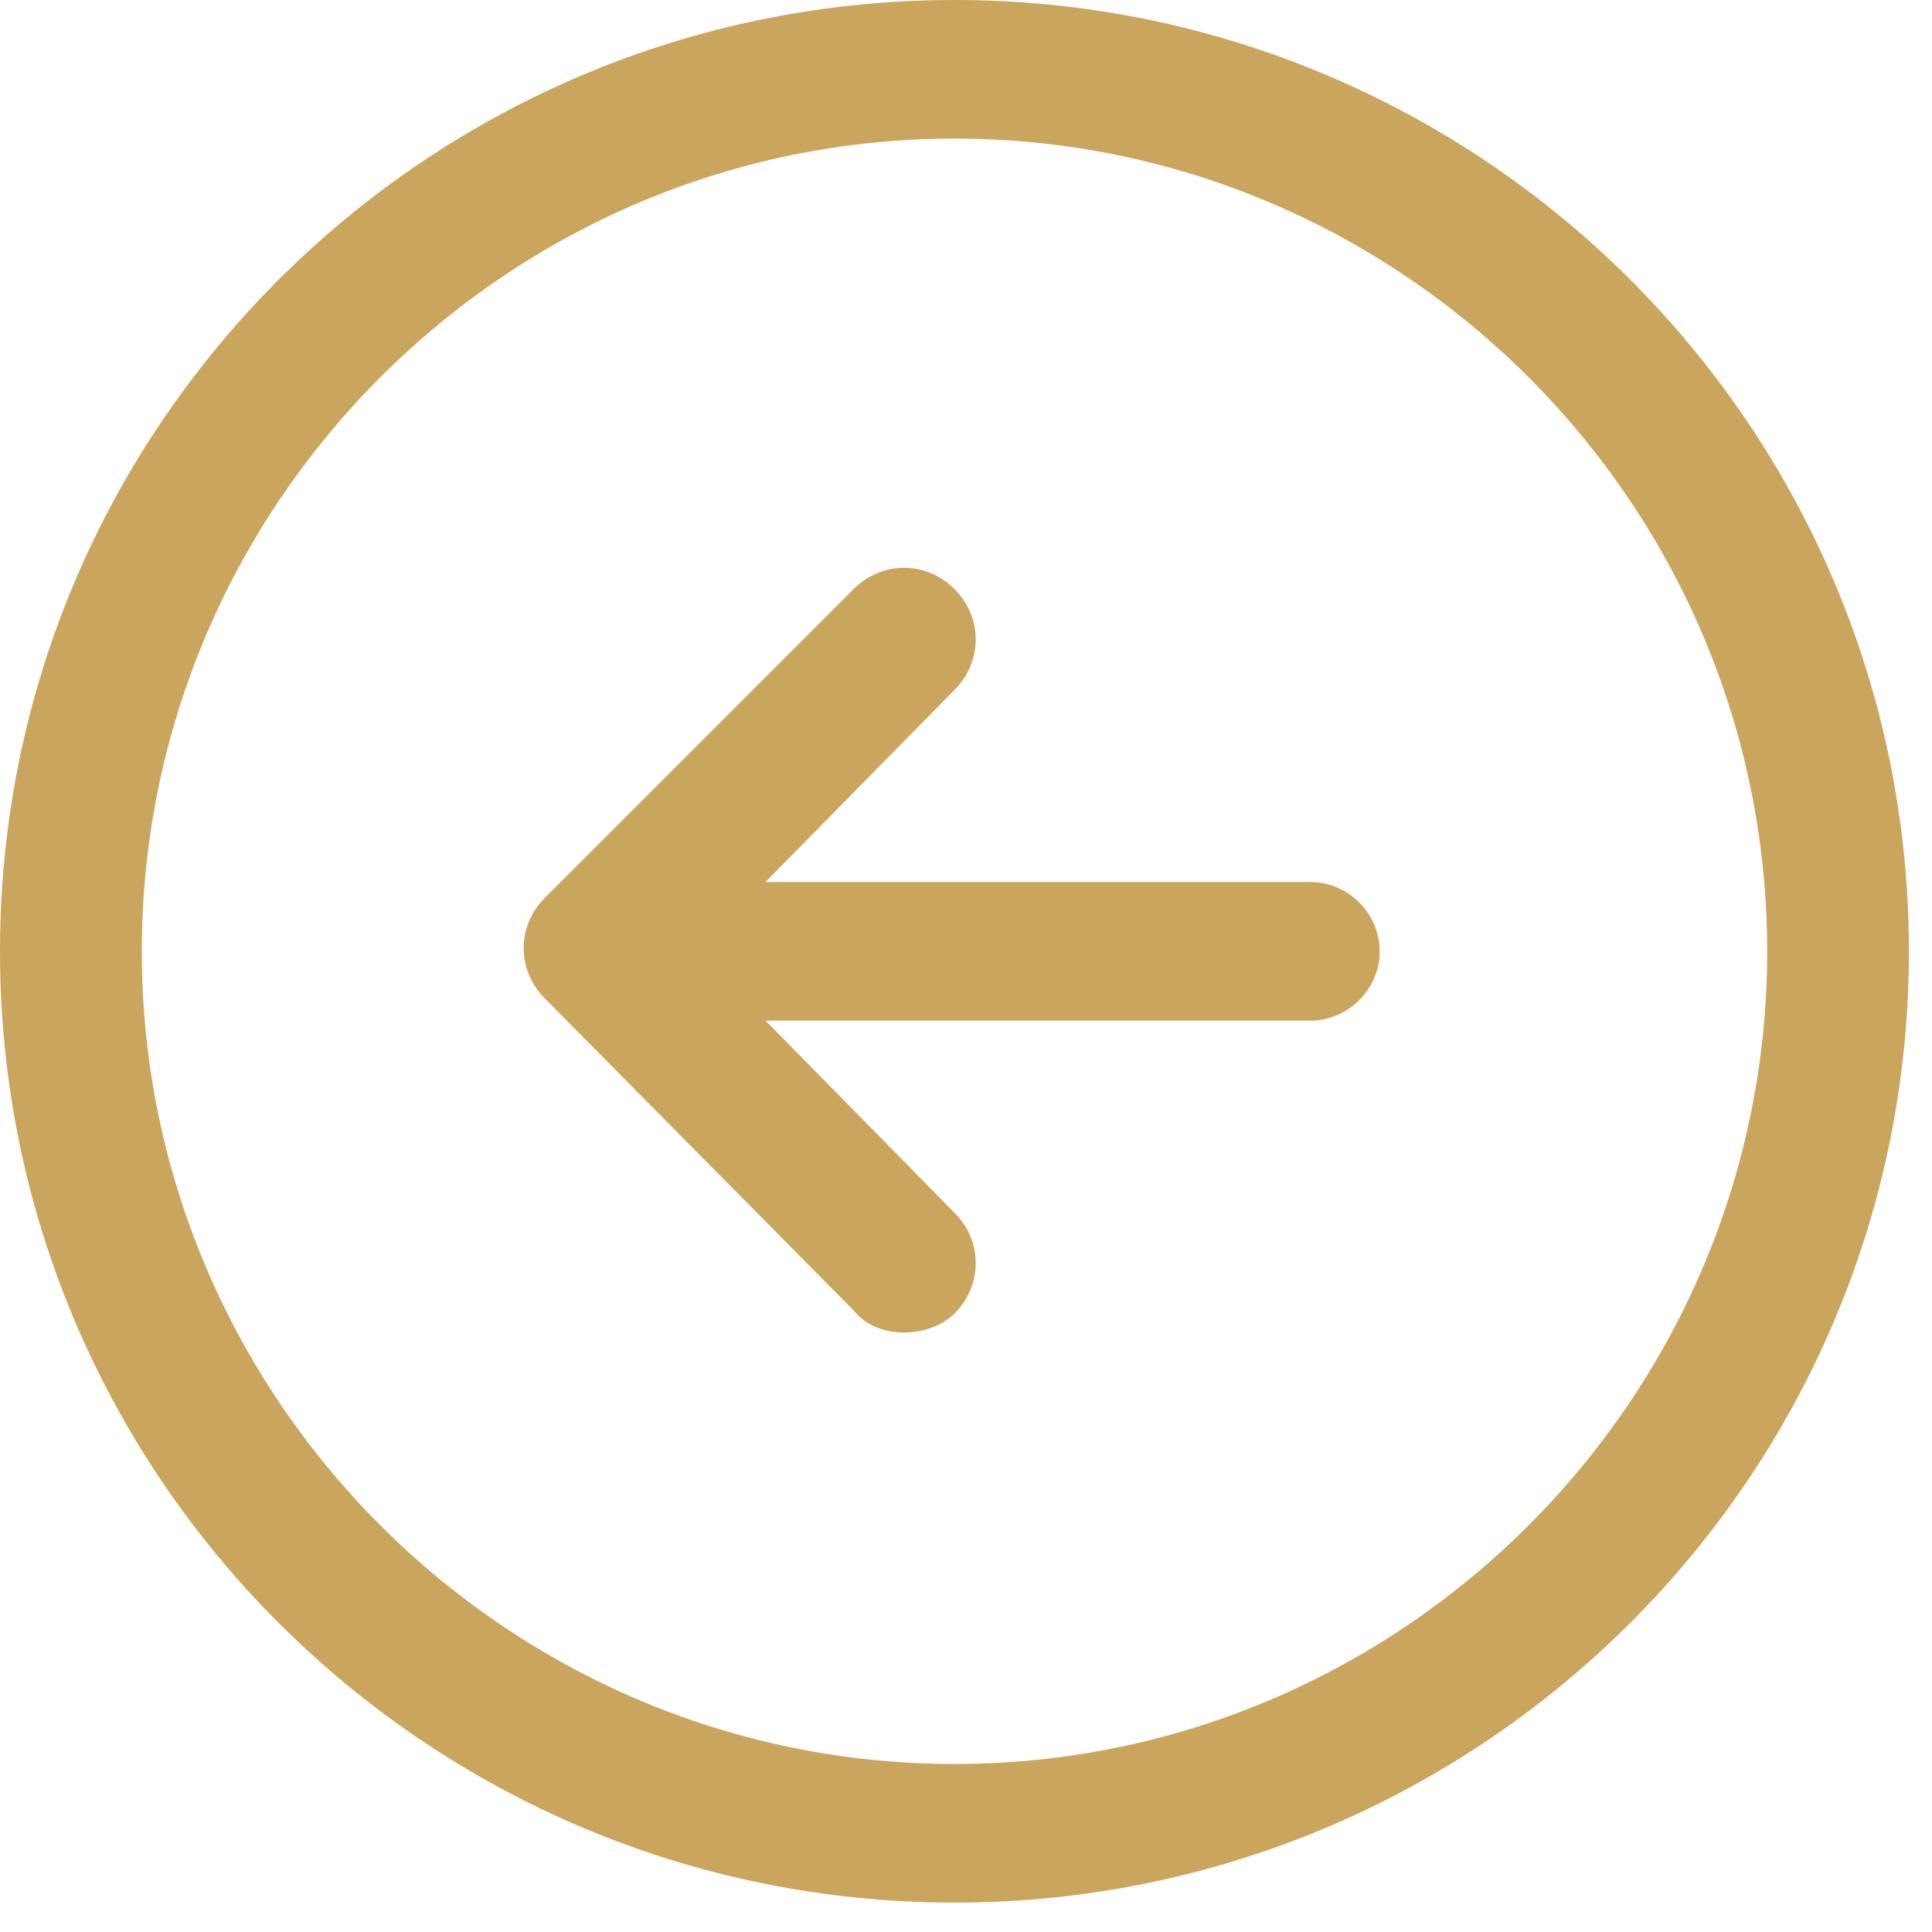
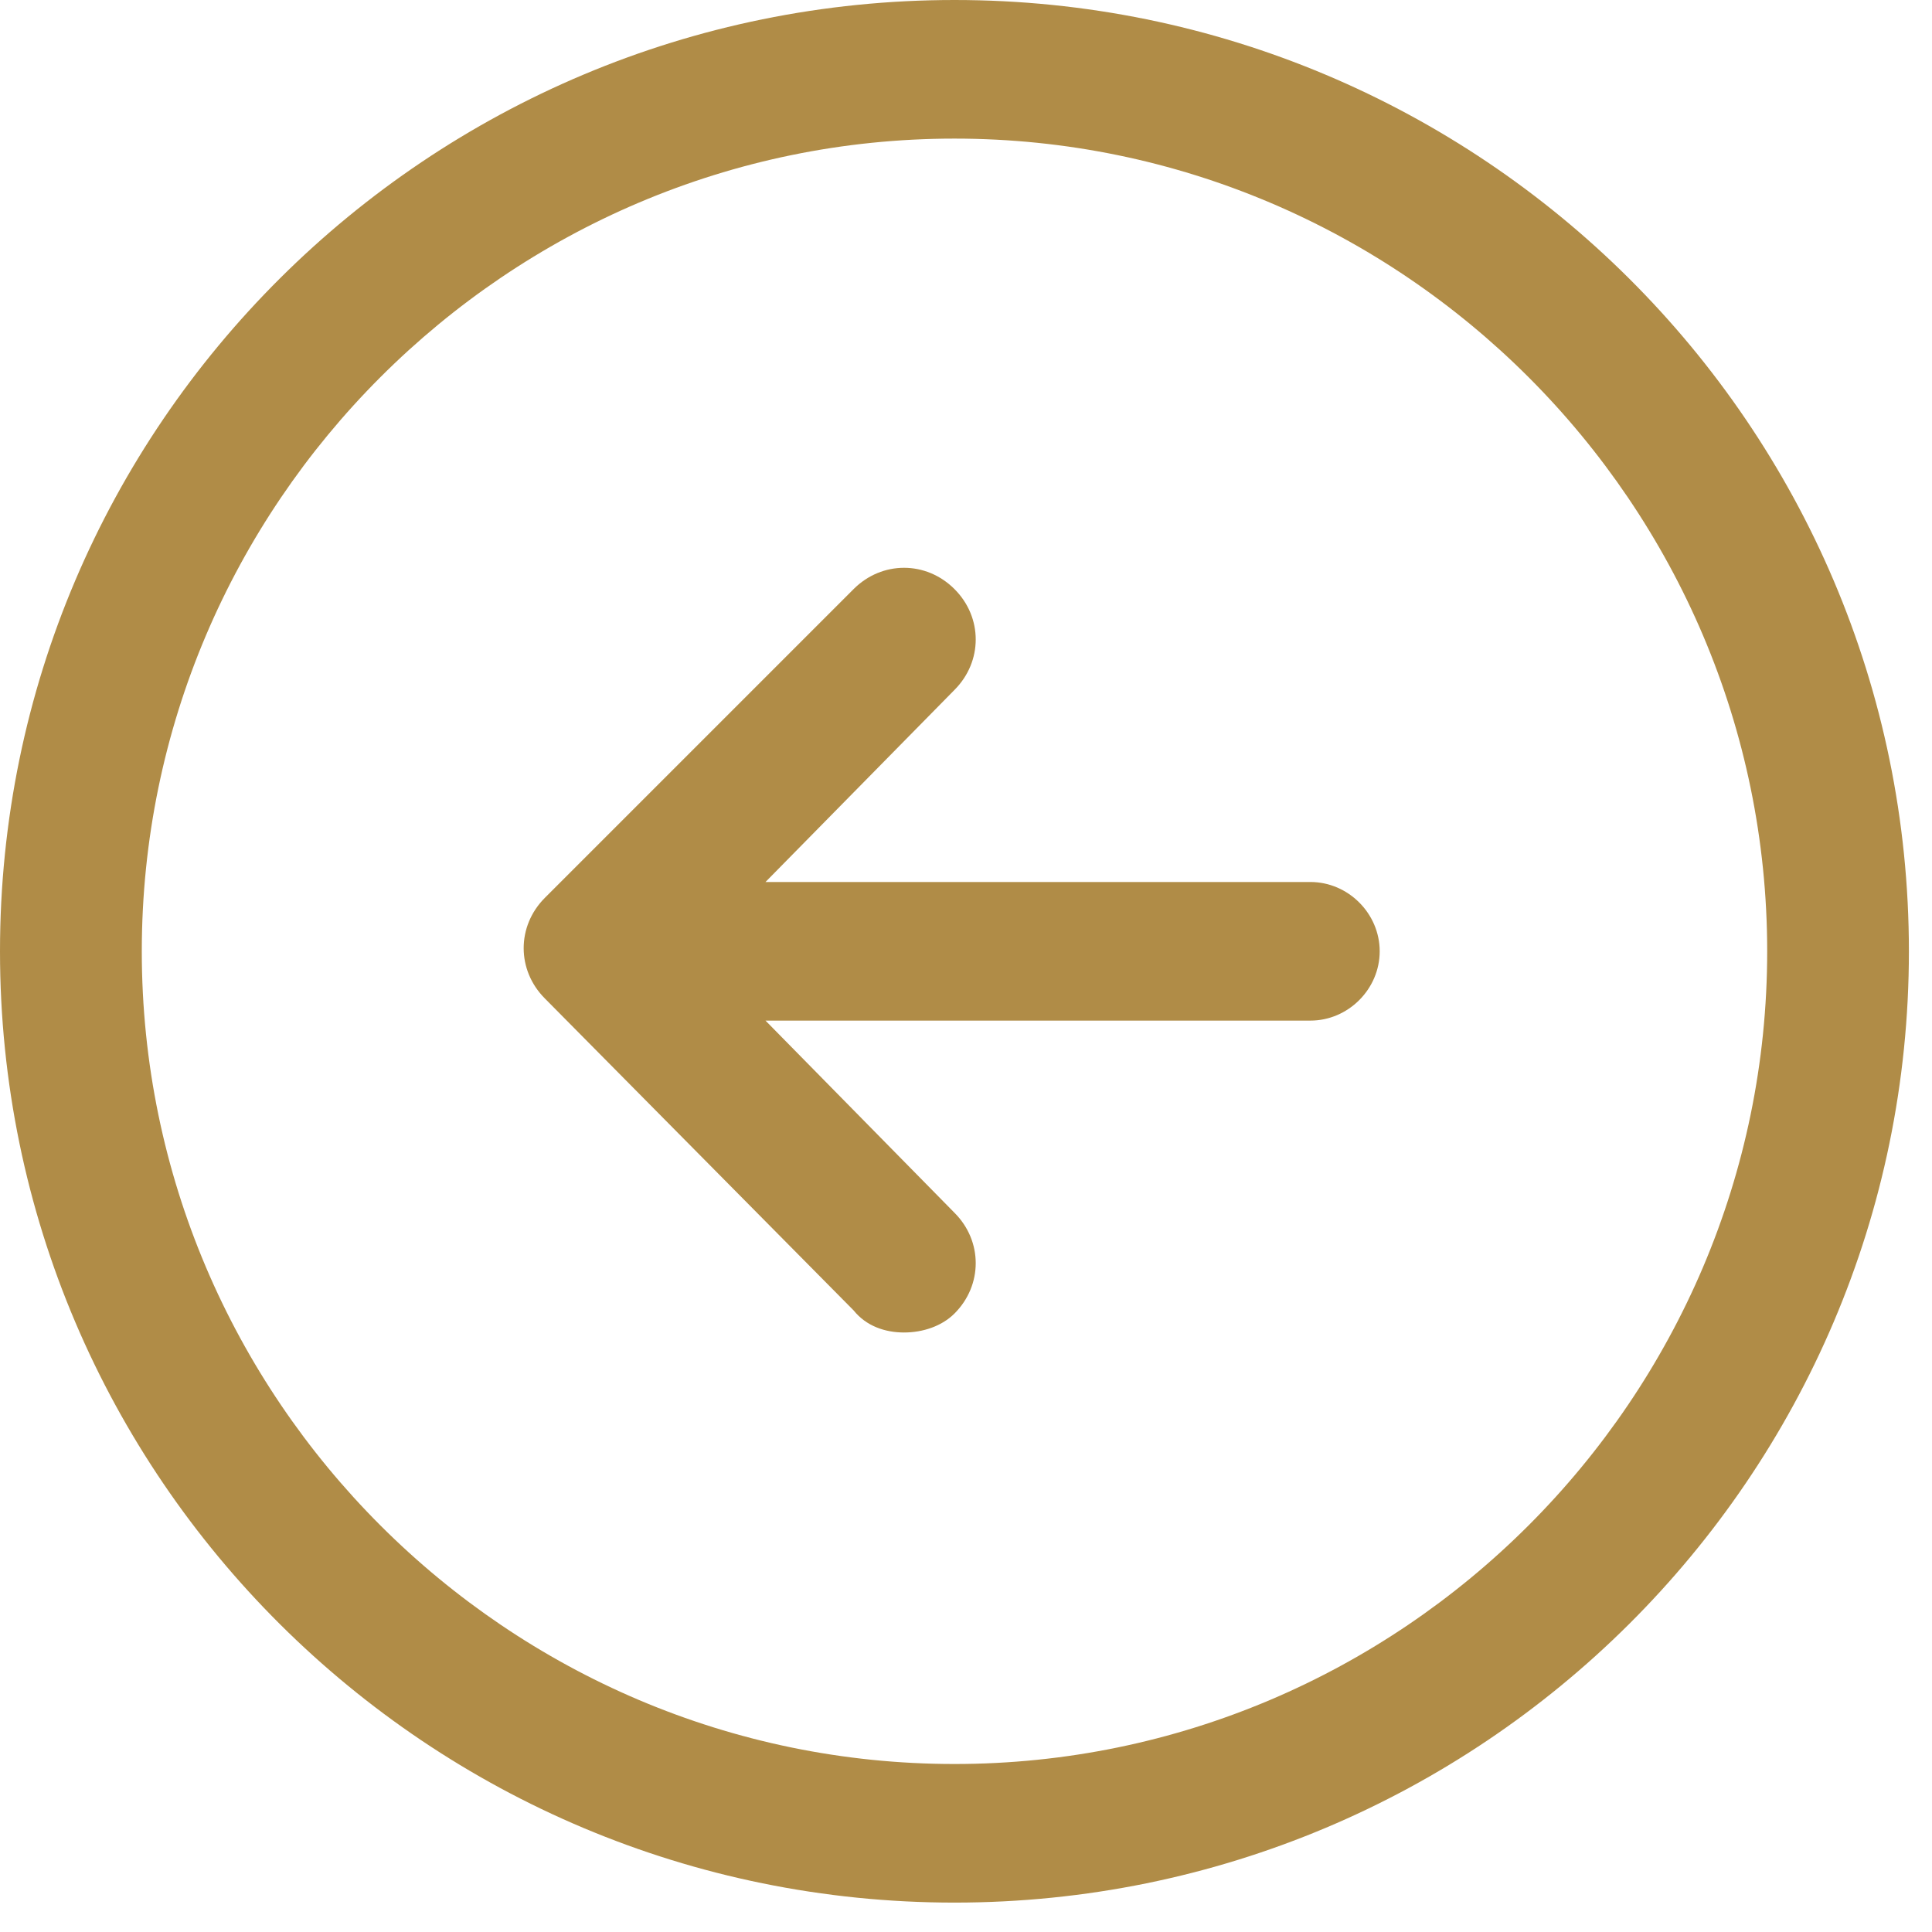
<svg xmlns="http://www.w3.org/2000/svg" width="23" height="23" viewBox="0 0 23 23" fill="none">
-   <path d="M10.162 7.013C10.5 6.675 11.025 6.675 11.363 7.013C11.7 7.35 11.7 7.875 11.363 8.213L9.113 10.5H15.6C16.05 10.5 16.425 10.875 16.425 11.325C16.425 11.775 16.05 12.15 15.6 12.15H9.113L11.363 14.438C11.7 14.775 11.7 15.3 11.363 15.637C11.213 15.787 10.988 15.863 10.762 15.863C10.537 15.863 10.312 15.787 10.162 15.6L6.487 11.887C6.15 11.55 6.15 11.025 6.487 10.688L10.162 7.013Z" fill="#CAA55E" />
-   <path d="M11.363 0C17.625 0 22.725 5.062 22.725 11.325C22.725 17.587 17.625 22.65 11.363 22.65C5.1 22.65 0 17.587 0 11.325C0 5.062 5.1 0 11.363 0ZM11.363 21C16.688 21 21.038 16.65 21.038 11.325C21.038 6 16.688 1.65 11.363 1.65C6.037 1.65 1.688 6 1.688 11.325C1.688 16.65 6.037 21 11.363 21Z" fill="#CAA55E" />
+   <path d="M10.162 7.013C10.5 6.675 11.025 6.675 11.363 7.013C11.7 7.35 11.7 7.875 11.363 8.213L9.113 10.5H15.6C16.05 10.5 16.425 10.875 16.425 11.325C16.425 11.775 16.05 12.15 15.6 12.15H9.113L11.363 14.438C11.7 14.775 11.7 15.3 11.363 15.637C11.213 15.787 10.988 15.863 10.762 15.863C10.537 15.863 10.312 15.787 10.162 15.6L6.487 11.887C6.15 11.55 6.15 11.025 6.487 10.688L10.162 7.013Z" fill="#b08c47" />
+   <path d="M11.363 0C17.625 0 22.725 5.062 22.725 11.325C22.725 17.587 17.625 22.65 11.363 22.65C5.1 22.65 0 17.587 0 11.325C0 5.062 5.1 0 11.363 0ZM11.363 21C16.688 21 21.038 16.65 21.038 11.325C21.038 6 16.688 1.65 11.363 1.65C6.037 1.65 1.688 6 1.688 11.325C1.688 16.65 6.037 21 11.363 21Z" fill="#b08c47" />
</svg>
